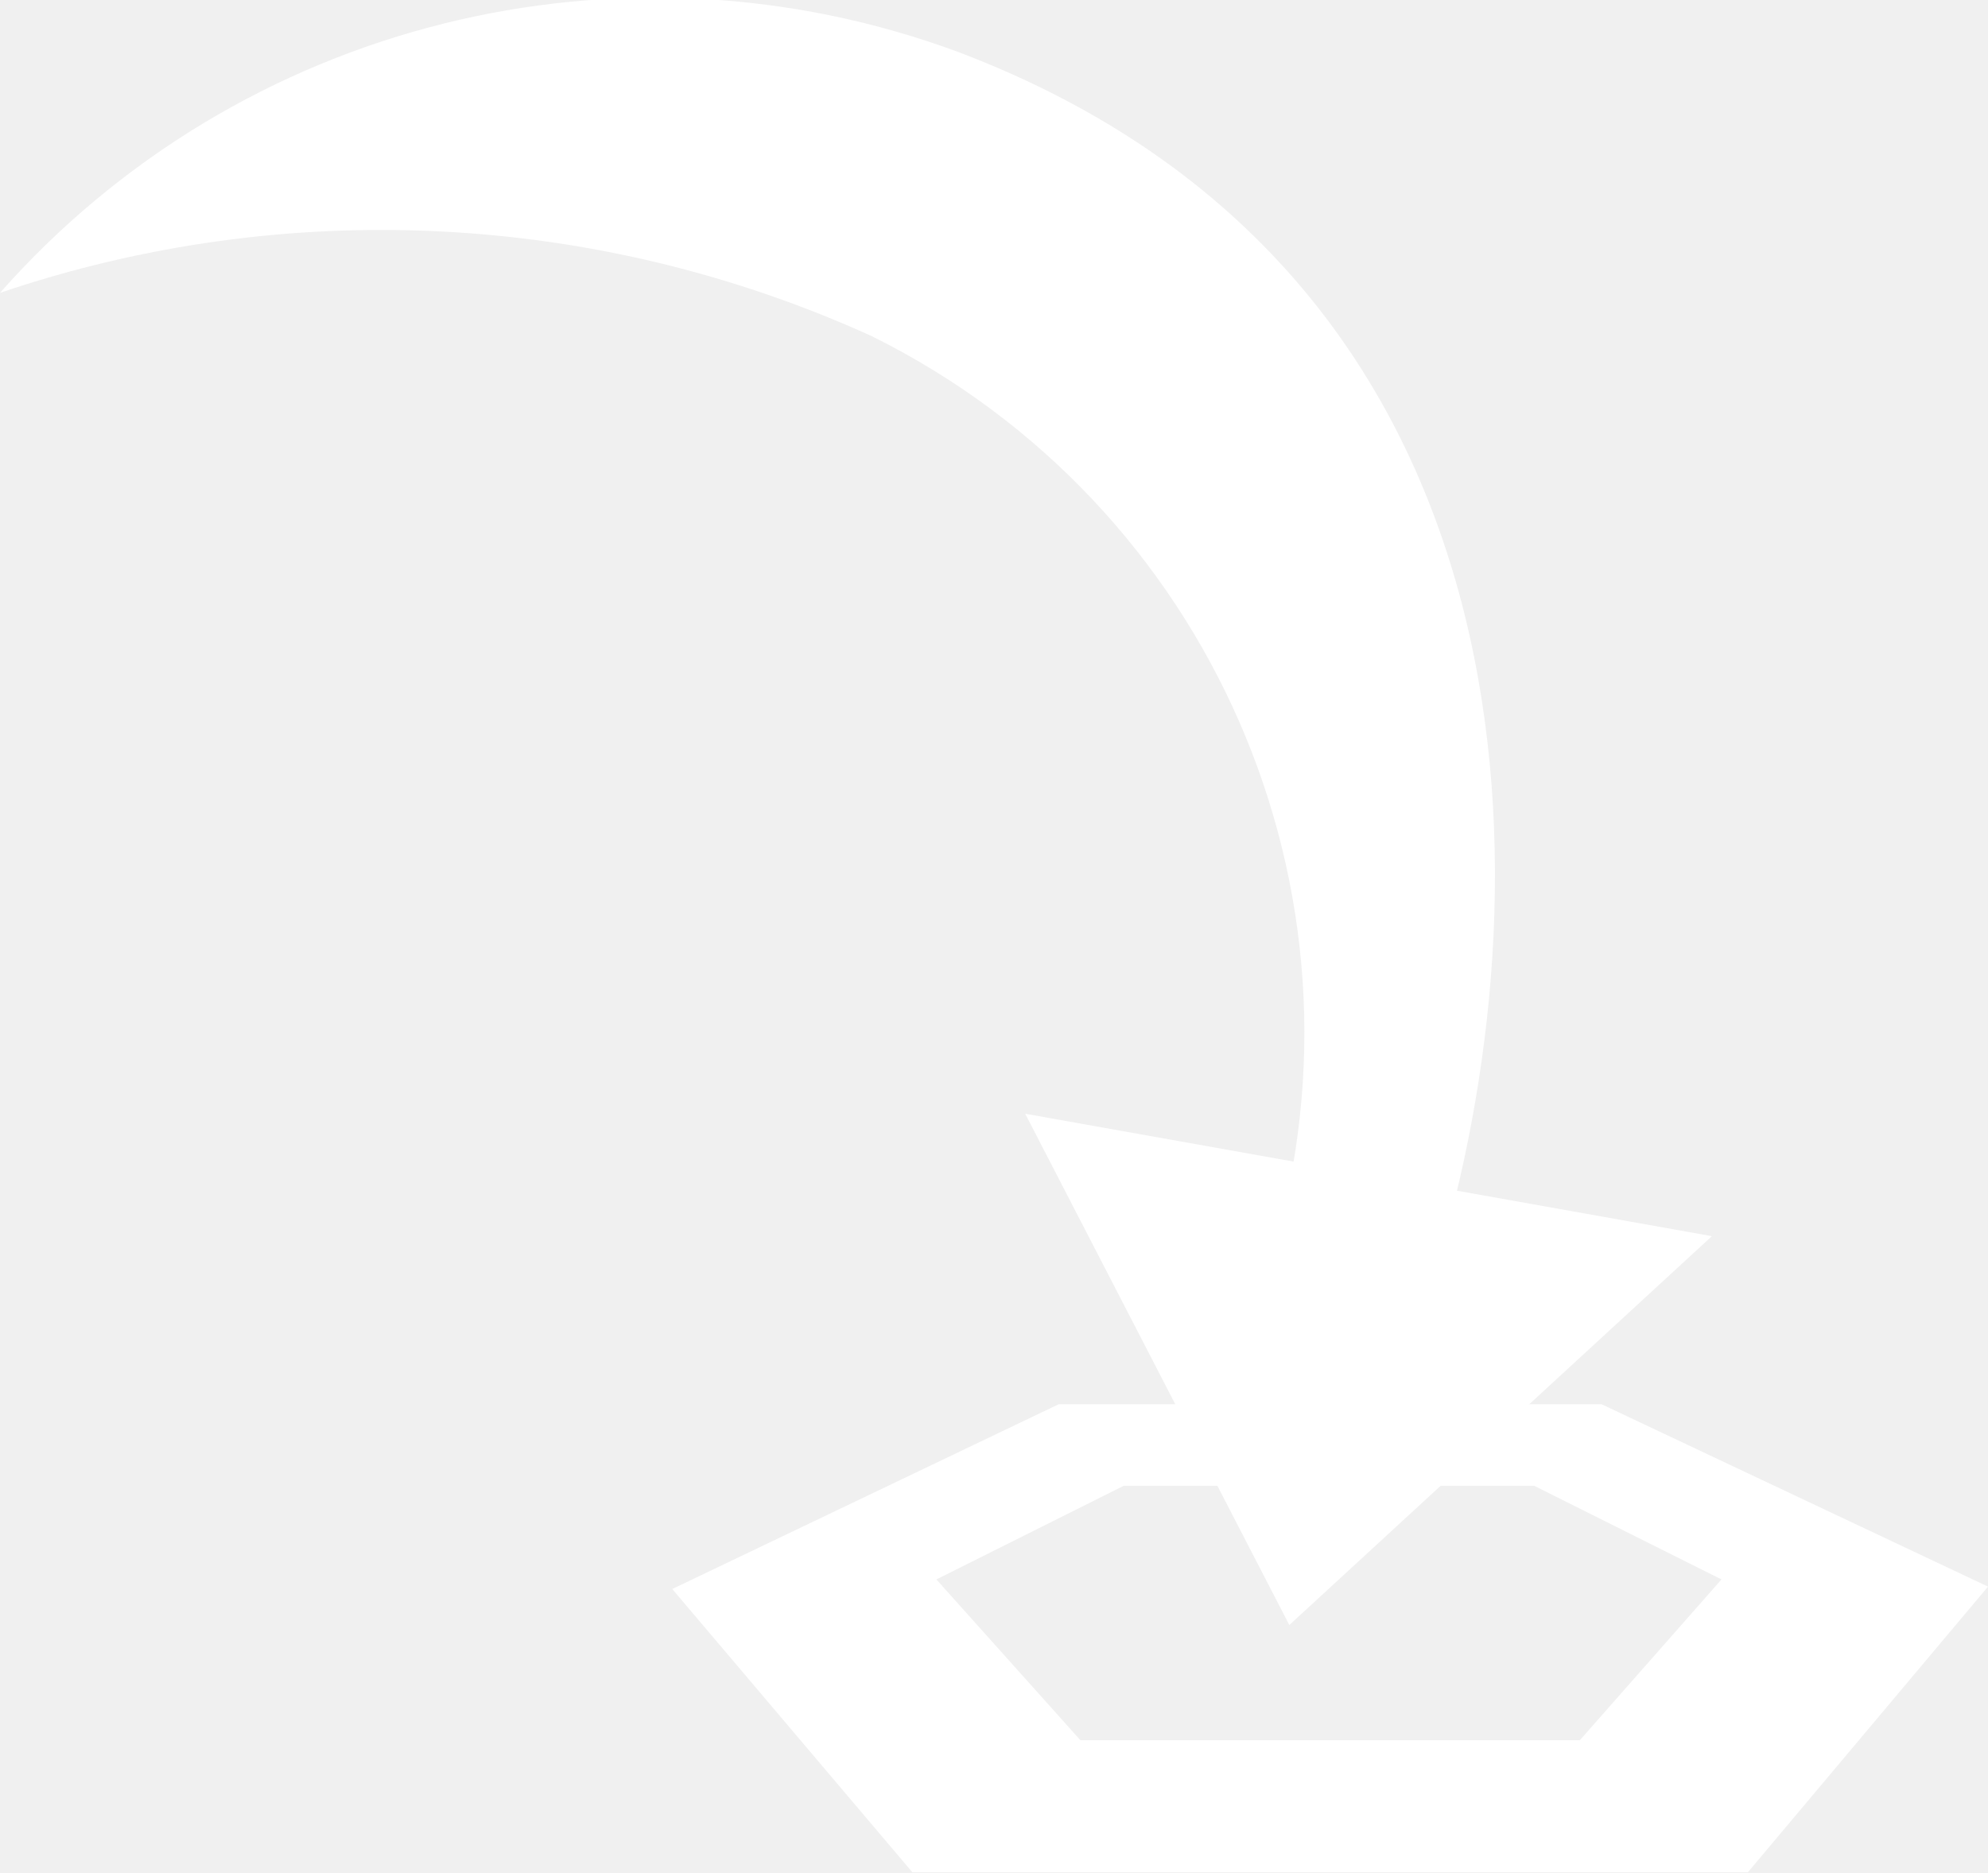
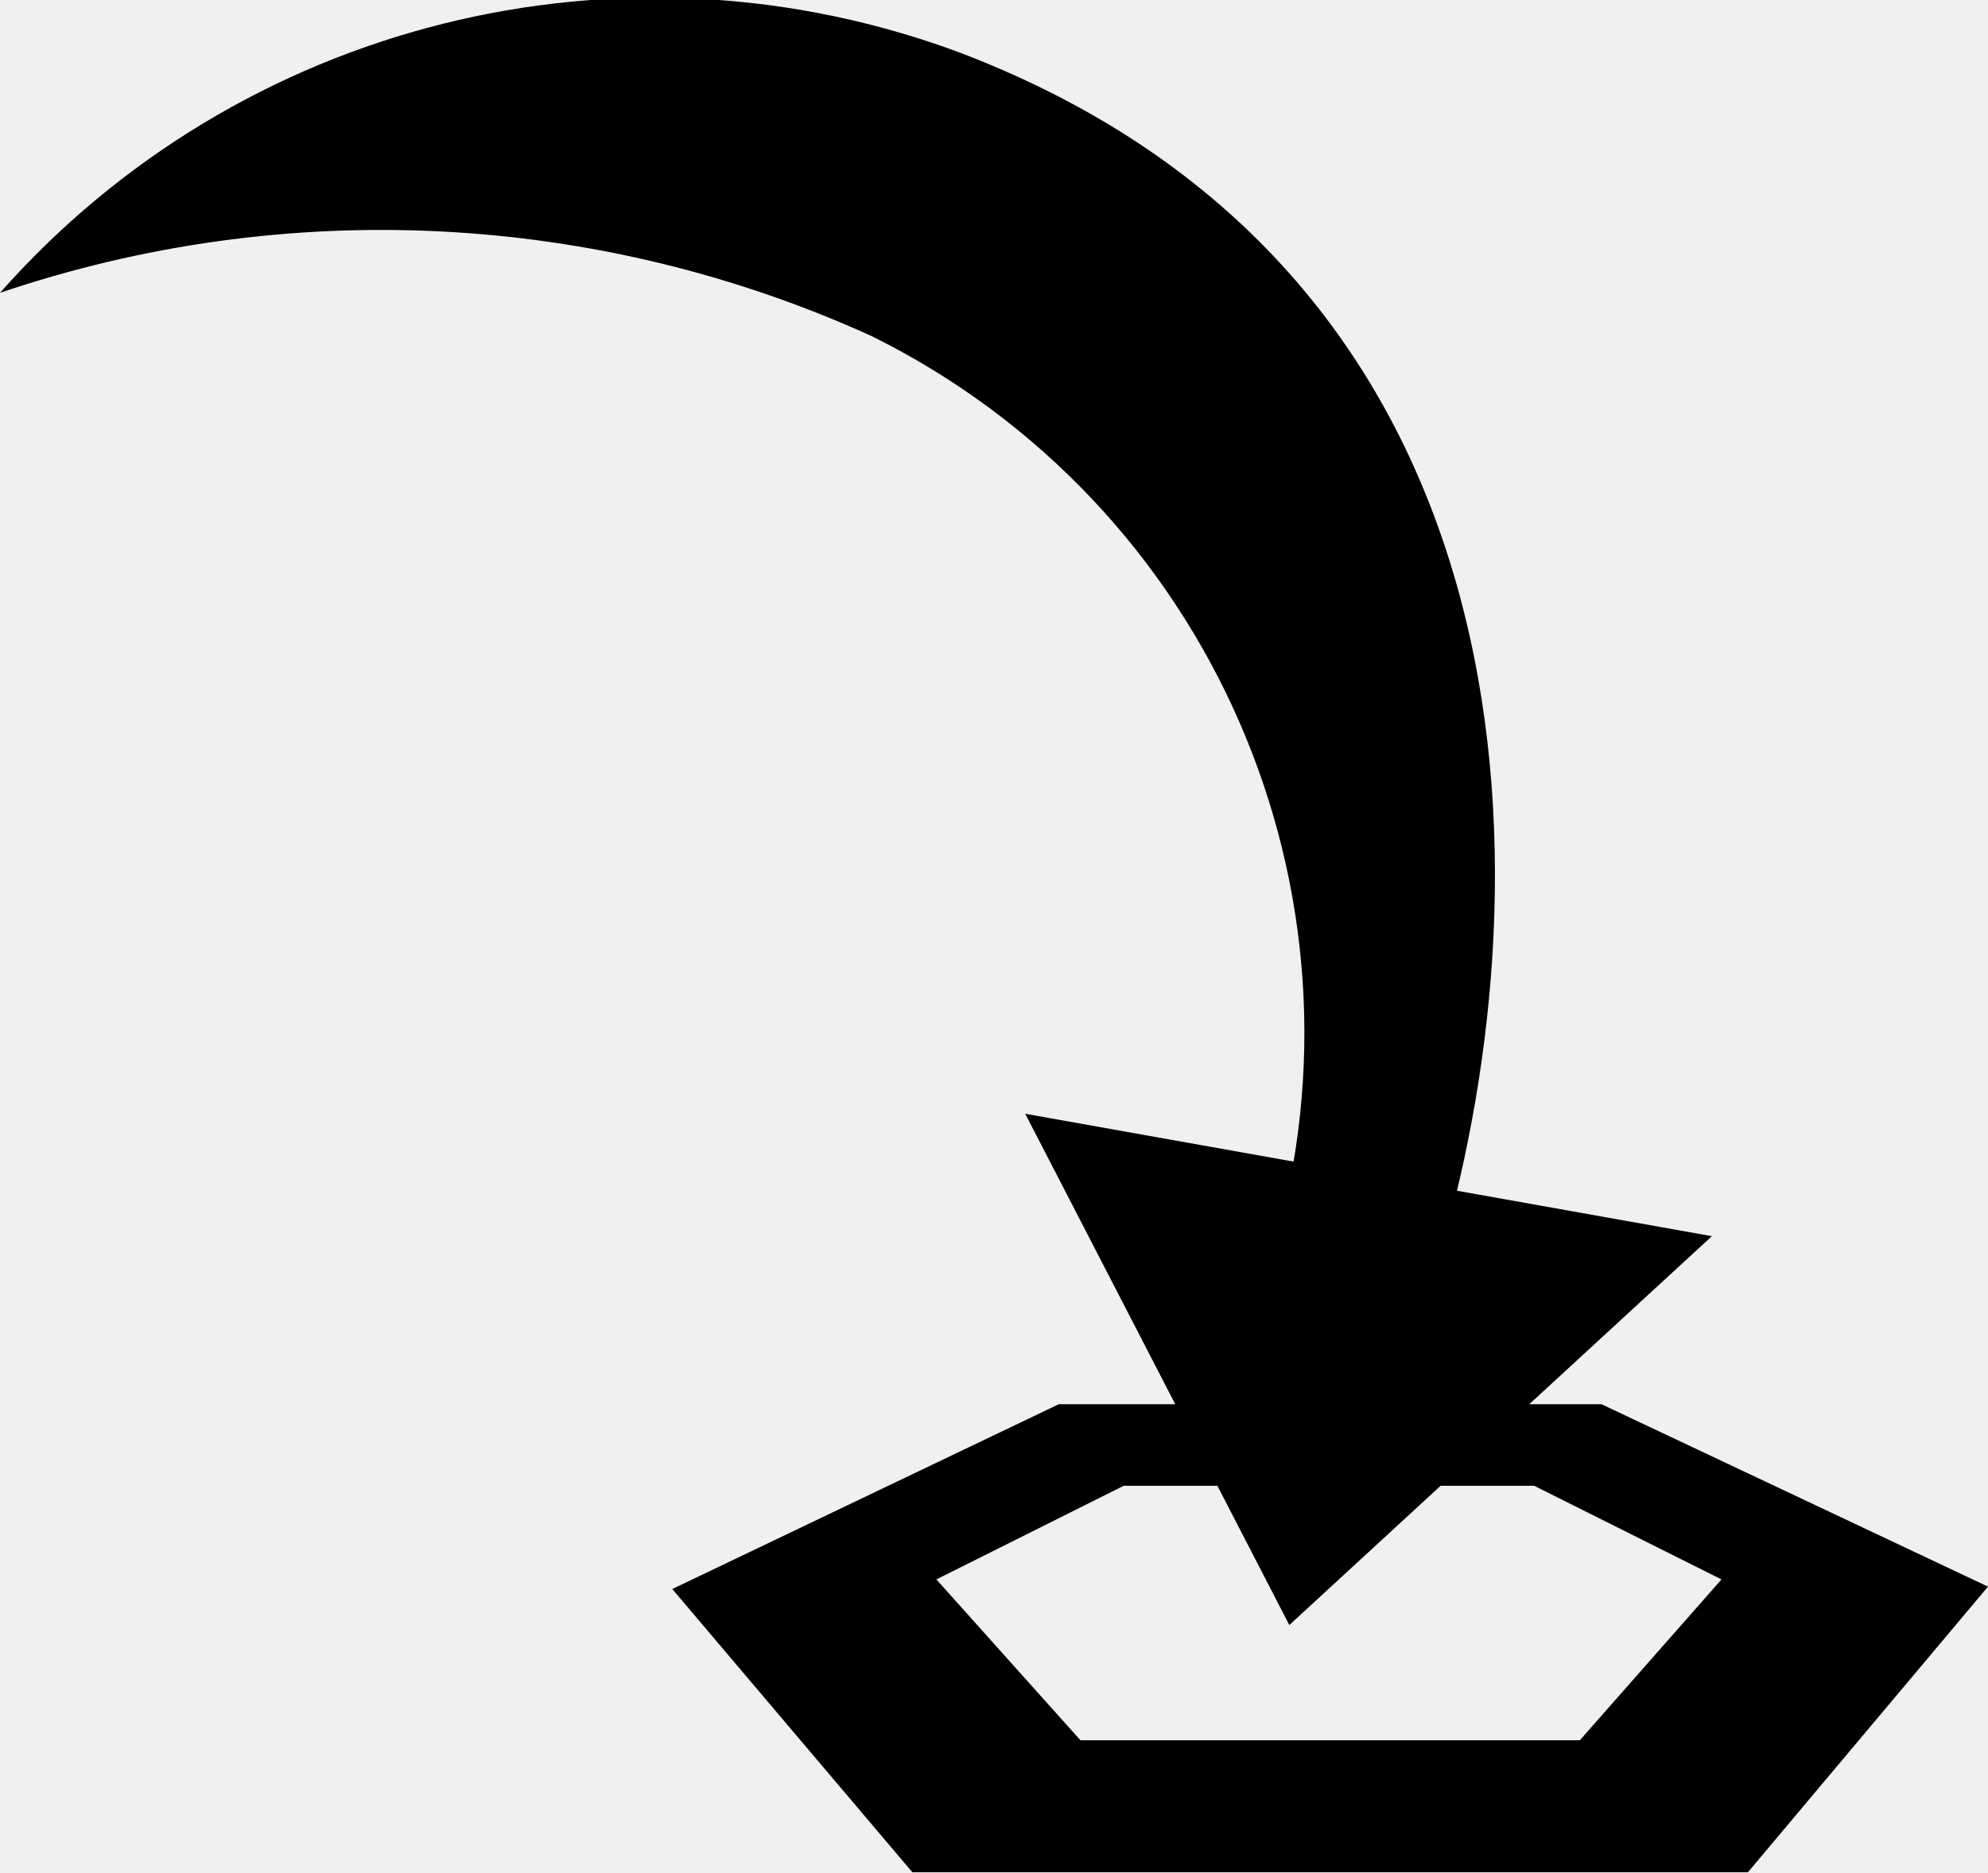
- <svg xmlns="http://www.w3.org/2000/svg" viewBox="0 0 8.28 7.8">
-   <defs>
-     <style>.cls-1{fill:none;}.cls-2{fill:#fff;}.cls-3{clip-path:url(#clip-path);}</style>
+ <svg xmlns="http://www.w3.org/2000/svg" viewBox="0 0 8.28 7.8" version="1.1" id="svg19">
+   <defs id="defs7">
+     <style id="style2">.cls-1{fill:none;}.cls-2{fill:#fff;}.cls-3{clip-path:url(#clip-path);}</style>
    <clipPath id="clip-path" transform="translate(0 -0.2)">
-       <rect class="cls-1" width="8.28" height="8.01" />
+       <rect class="cls-1" width="8.28" height="8.01" id="rect4" />
    </clipPath>
  </defs>
-   <g id="Layer_2" data-name="Layer 2">
-     <g id="Layer_1-2" data-name="Layer 1">
-       <path class="cls-2" d="M3.9,6.78l.78-.39H6.39l.78.39-.59.67H4.5Zm.51-.73L2.8,6.82,3.8,8H7.28l1-1.19L6.67,6.05Z" transform="translate(0 -0.2)" />
-       <polygon class="cls-2" points="4.27 4.64 7.13 5.15 5.37 6.77 4.27 4.64" />
-       <g class="cls-3">
-         <path class="cls-2" d="M3.63,1.6A3.24,3.24,0,0,1,5.3,5.42H6c.46-1.59.41-4.08-2-5a3.64,3.64,0,0,0-4,1,4.94,4.94,0,0,1,3.63.18" transform="translate(0 -0.2)" />
-       </g>
-     </g>
-   </g>
+   <path class="cls-2" d="M 3.9,6.58 4.68,6.19 H 6.39 L 7.17,6.58 6.58,7.25 H 4.5 Z M 4.41,5.85 2.8,6.62 3.8,7.8 h 3.48 l 1,-1.19 -1.61,-0.76 z" id="path9" style="fill:#000000" />
+   <polygon class="cls-2" points="7.13,5.15 5.37,6.77 4.27,4.64 " id="polygon11" style="fill:#000000" />
+   <path class="cls-2" d="M 3.63,1.4 A 3.24,3.24 0 0 1 5.3,5.22 H 6 C 6.46,3.63 6.41,1.14 4,0.22 a 3.64,3.64 0 0 0 -4,1 4.94,4.94 0 0 1 3.63,0.18" id="path13" style="fill:#000000" />
</svg>
